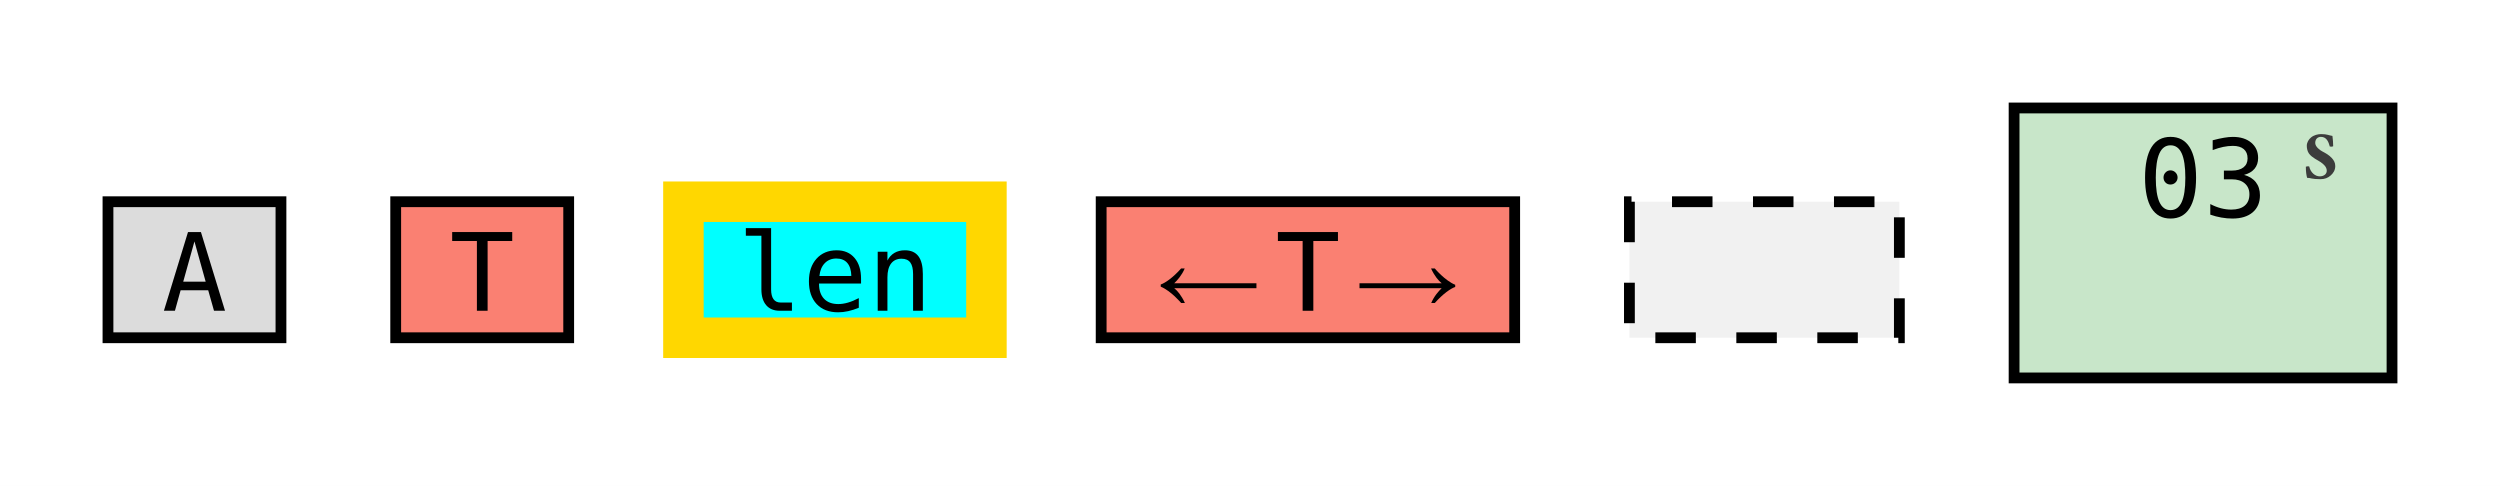
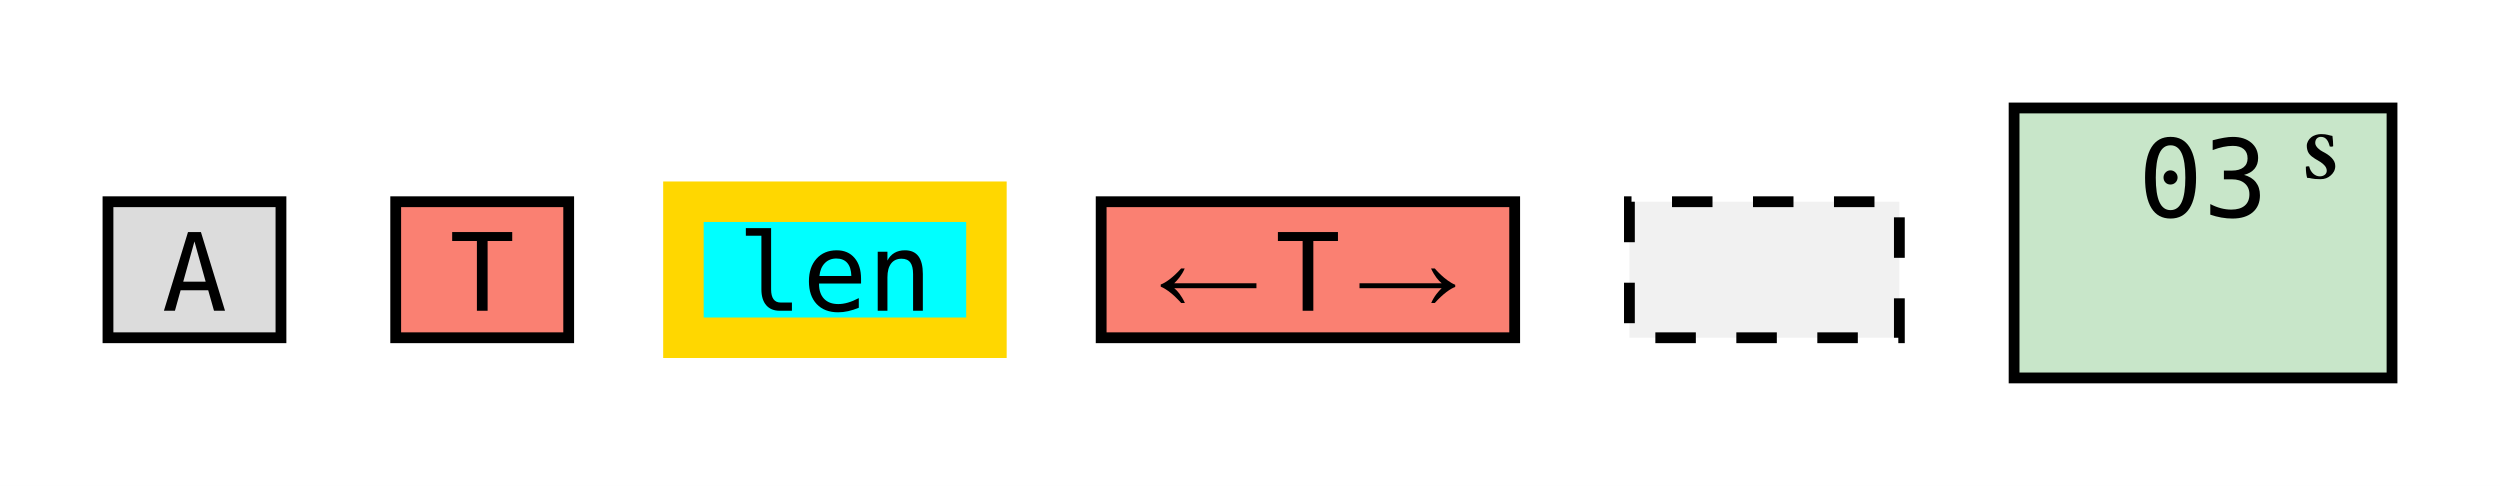
<svg xmlns="http://www.w3.org/2000/svg" xmlns:xlink="http://www.w3.org/1999/xlink" class="typst-doc" viewBox="0 0 185.218 36" width="185.218pt" height="36pt">
  <path class="typst-shape" fill="#ffffff" fill-rule="nonzero" d="M 0 0v 36 h 185.218 v -36 Z " />
  <g>
    <g class="typst-group">
      <g>
        <g class="typst-group" transform="matrix(1 0 0 1 8 14.94531)">
          <g>
            <path class="typst-shape" fill="#dcdcdc" fill-rule="nonzero" stroke="#000000" stroke-width="0.8" stroke-linecap="butt" stroke-linejoin="miter" stroke-miterlimit="4" d="M 0 0v 10.078 h 12.816 v -10.078 Z " />
            <g class="typst-text" transform="matrix(1 0 0 -1 4 8.078125)">
              <use xlink:href="#g5624680CBC13BE8E4856ECB4C295BE96" x="0" y="0" fill="#000000" fill-rule="nonzero" />
            </g>
          </g>
        </g>
        <g class="typst-text" transform="matrix(1 0 0 -1 20.81641 22)" />
        <g class="typst-group" transform="matrix(1 0 0 1 29.31641 14.94531)">
          <g>
            <path class="typst-shape" fill="#fa8072" fill-rule="nonzero" stroke="#000000" stroke-width="0.8" stroke-linecap="butt" stroke-linejoin="miter" stroke-miterlimit="4" d="M 0 0v 10.078 h 12.816 v -10.078 Z " />
            <g class="typst-text" transform="matrix(1 0 0 -1 4 8.078125)">
              <use xlink:href="#gEC5C5CA0F4C44C51659792B4AD47B6F1" x="0" y="0" fill="#000000" fill-rule="nonzero" />
            </g>
          </g>
        </g>
        <g class="typst-text" transform="matrix(1 0 0 -1 42.13281 22)" />
        <g class="typst-group" transform="matrix(1 0 0 1 50.63281 14.94531)">
          <g>
            <path class="typst-shape" fill="#00ffff" fill-rule="nonzero" stroke="#ffd700" stroke-width="3" stroke-linecap="butt" stroke-linejoin="miter" stroke-miterlimit="4" d="M 0 0v 10.078 h 22.449 v -10.078 Z " />
            <g class="typst-text" transform="matrix(1 0 0 -1 4 8.078125)">
              <use xlink:href="#gD37EBABB11BF59462CF2BC3C845C3DF" x="0" y="0" fill="#000000" fill-rule="nonzero" />
              <use xlink:href="#g4EEC50B4B3E979DD1503F7A7AE4AE99A" x="4.816" y="0" fill="#000000" fill-rule="nonzero" />
              <use xlink:href="#gAA4FFB1521EC12E3AF790CA2582BE68F" x="9.633" y="0" fill="#000000" fill-rule="nonzero" />
            </g>
          </g>
        </g>
        <g class="typst-text" transform="matrix(1 0 0 -1 73.08203 22)" />
        <g class="typst-group" transform="matrix(1 0 0 1 81.58203 14.94531)">
          <g>
            <path class="typst-shape" fill="#fa8072" fill-rule="nonzero" stroke="#000000" stroke-width="0.8" stroke-linecap="butt" stroke-linejoin="miter" stroke-miterlimit="4" d="M 0 0v 10.078 h 30.636 v -10.078 Z " />
            <g class="typst-text" transform="matrix(1 0 0 -1 4 8.078125)">
              <use xlink:href="#g43F7ACD8F149B70D0581AB9A46608357" x="0" y="0" fill="#000000" fill-rule="nonzero" />
            </g>
            <g class="typst-text" transform="matrix(1 0 0 -1 12.91 8.078125)">
              <use xlink:href="#gEC5C5CA0F4C44C51659792B4AD47B6F1" x="0" y="0" fill="#000000" fill-rule="nonzero" />
            </g>
            <g class="typst-text" transform="matrix(1 0 0 -1 18.72641 8.078125)">
              <use xlink:href="#gFE35A958921BE82F8F0F28F3AC47B672" x="0" y="0" fill="#000000" fill-rule="nonzero" />
            </g>
          </g>
        </g>
        <g class="typst-text" transform="matrix(1 0 0 -1 112.2184 22)" />
        <g class="typst-group" transform="matrix(1 0 0 1 120.7184 14.94531)">
          <g>
            <path class="typst-shape" fill="#dcdcdc66" fill-rule="nonzero" stroke="#000000" stroke-width="0.8" stroke-linecap="butt" stroke-linejoin="miter" stroke-miterlimit="4" stroke-dashoffset="0" stroke-dasharray="3 3" d="M 0 0v 10.078 h 20 v -10.078 Z " />
          </g>
        </g>
        <g class="typst-text" transform="matrix(1 0 0 -1 140.7184 22)" />
        <g class="typst-group" transform="matrix(1 0 0 1 149.2184 8)">
          <g>
            <path class="typst-shape" fill="#c8e6c9" fill-rule="nonzero" stroke="#000000" stroke-width="0.8" stroke-linecap="butt" stroke-linejoin="miter" stroke-miterlimit="4" d="M 0 0v 20 h 28 v -20 Z " />
            <g class="typst-text" transform="matrix(1 0 0 -1 9.183594 8.078125)">
              <use xlink:href="#gBF2B428F6A74B5E09232557FB220D769" x="0" y="0" fill="#000000" fill-rule="nonzero" />
              <use xlink:href="#gA4D58842CFC2DBBD01A425BD6110ED57" x="4.816" y="0" fill="#000000" fill-rule="nonzero" />
            </g>
            <g class="typst-text" transform="matrix(1 0 0 -1 21.48 5.225)">
-               <use xlink:href="#g703C53EAC8CF30DB2859174FDEB30DF9" x="0" y="0" fill="#3c3c3c" fill-rule="nonzero" />
+               <use xlink:href="#g703C53EAC8CF30DB2859174FDEB30DF9" x="0" y="0" fill="#000000" fill-rule="nonzero" />
            </g>
          </g>
        </g>
      </g>
    </g>
  </g>
  <defs id="glyph">
    <symbol id="g5624680CBC13BE8E4856ECB4C295BE96" overflow="visible">
      <path d="M 0 0m 2.406 5.137 l -0.832 -2.984 h 1.664 l -0.832 2.984 Z m -0.477 0.695 h 0.957 l 1.785 -5.832 h -0.816 l -0.43 1.52 h -2.043 l -0.422 -1.52 h -0.816 l 1.785 5.832 Z " />
    </symbol>
    <symbol id="gEC5C5CA0F4C44C51659792B4AD47B6F1" overflow="visible">
      <path d="M 0 0m 0.184 5.832 h 4.449 v -0.664 h -1.824 v -5.168 h -0.793 v 5.168 h -1.832 v 0.664 Z " />
    </symbol>
    <symbol id="gD37EBABB11BF59462CF2BC3C845C3DF" overflow="visible">
      <path d="M 0 0m 2.496 1.586 q 0 -0.484 0.178 -0.73 q 0.178 -0.246 0.525 -0.246 h 0.84 v -0.609 h -0.91 q -0.645 0 -0.998 0.414 q -0.354 0.414 -0.354 1.172 v 3.973 h -1.152 v 0.562 h 1.871 v -4.535 Z " />
    </symbol>
    <symbol id="g4EEC50B4B3E979DD1503F7A7AE4AE99A" overflow="visible">
      <path d="M 0 0m 4.344 2.367 v -0.352 h -3.113 v -0.023 q 0 -0.715 0.373 -1.105 q 0.373 -0.391 1.053 -0.391 q 0.344 0 0.719 0.109 q 0.375 0.109 0.801 0.332 v -0.715 q -0.41 -0.168 -0.791 -0.252 q -0.381 -0.084 -0.736 -0.084 q -1.02 0 -1.594 0.611 q -0.574 0.611 -0.574 1.686 q 0 1.047 0.562 1.672 q 0.562 0.625 1.5 0.625 q 0.836 0 1.318 -0.566 q 0.482 -0.566 0.482 -1.547 Z m -0.719 0.211 q -0.016 0.633 -0.299 0.963 q -0.283 0.33 -0.814 0.33 q -0.52 0 -0.855 -0.344 q -0.336 -0.344 -0.398 -0.953 l 2.367 0.004 Z " />
    </symbol>
    <symbol id="gAA4FFB1521EC12E3AF790CA2582BE68F" overflow="visible">
      <path d="M 0 0m 4.105 2.711 v -2.711 h -0.723 v 2.711 q 0 0.59 -0.207 0.867 q -0.207 0.277 -0.648 0.277 q -0.504 0 -0.775 -0.357 q -0.271 -0.357 -0.271 -1.025 v -2.473 h -0.719 v 4.375 h 0.719 v -0.656 q 0.191 0.375 0.52 0.568 q 0.328 0.193 0.777 0.193 q 0.668 0 0.998 -0.439 q 0.33 -0.439 0.33 -1.33 Z " />
    </symbol>
    <symbol id="g43F7ACD8F149B70D0581AB9A46608357" overflow="visible">
      <path d="M 0 0m 1.925 3.136 c -0.602 -0.679 -1.169 -1.071 -1.512 -1.19 v -0.161 c 0.756 -0.308 1.512 -1.204 1.512 -1.211 h 0.28 c -0.273 0.588 -0.56 0.91 -0.791 1.099 h 6.09 v 0.364 h -6.09 c 0.224 0.217 0.567 0.595 0.777 1.099 Z " />
    </symbol>
    <symbol id="gFE35A958921BE82F8F0F28F3AC47B672" overflow="visible">
      <path d="M 0 0m 5.992 0.574 c 0.602 0.679 1.169 1.071 1.512 1.19 v 0.161 c -0.756 0.308 -1.512 1.204 -1.512 1.211 h -0.28 c 0.273 -0.588 0.56 -0.91 0.791 -1.099 h -6.09 v -0.364 h 6.09 c -0.224 -0.217 -0.567 -0.595 -0.777 -1.099 Z " />
    </symbol>
    <symbol id="gBF2B428F6A74B5E09232557FB220D769" overflow="visible">
      <path d="M 0 0m 1.887 2.93 q 0 0.215 0.15 0.371 q 0.15 0.156 0.361 0.156 q 0.219 0 0.375 -0.156 q 0.156 -0.156 0.156 -0.371 q 0 -0.219 -0.154 -0.371 q -0.154 -0.152 -0.377 -0.152 q -0.219 0 -0.365 0.148 q -0.146 0.148 -0.146 0.375 Z m 0.52 2.383 q -0.551 0 -0.822 -0.594 q -0.271 -0.594 -0.271 -1.809 q 0 -1.211 0.271 -1.805 q 0.271 -0.594 0.822 -0.594 q 0.555 0 0.826 0.594 q 0.271 0.594 0.271 1.805 q 0 1.215 -0.271 1.809 q -0.271 0.594 -0.826 0.594 Z m 0 0.625 q 0.934 0 1.412 -0.766 q 0.479 -0.766 0.479 -2.262 q 0 -1.492 -0.479 -2.258 q -0.479 -0.766 -1.412 -0.766 q -0.934 0 -1.41 0.766 q -0.477 0.766 -0.477 2.258 q 0 1.496 0.477 2.262 q 0.477 0.766 1.41 0.766 Z " />
    </symbol>
    <symbol id="gA4D58842CFC2DBBD01A425BD6110ED57" overflow="visible">
      <path d="M 0 0m 3.031 3.121 q 0.574 -0.152 0.879 -0.541 q 0.305 -0.389 0.305 -0.971 q 0 -0.805 -0.541 -1.264 q -0.541 -0.459 -1.498 -0.459 q -0.402 0 -0.82 0.074 q -0.418 0.074 -0.82 0.215 v 0.785 q 0.398 -0.207 0.785 -0.309 q 0.387 -0.102 0.77 -0.102 q 0.648 0 0.996 0.293 q 0.348 0.293 0.348 0.844 q 0 0.508 -0.348 0.807 q -0.348 0.299 -0.941 0.299 h -0.602 v 0.648 h 0.602 q 0.543 0 0.848 0.238 q 0.305 0.238 0.305 0.664 q 0 0.449 -0.283 0.689 q -0.283 0.24 -0.807 0.24 q -0.348 0 -0.719 -0.078 q -0.371 -0.078 -0.777 -0.234 v 0.727 q 0.473 0.125 0.842 0.188 q 0.369 0.062 0.654 0.062 q 0.852 0 1.361 -0.428 q 0.51 -0.428 0.51 -1.135 q 0 -0.48 -0.268 -0.801 q -0.268 -0.32 -0.779 -0.453 Z " />
    </symbol>
    <symbol id="g703C53EAC8CF30DB2859174FDEB30DF9" overflow="visible">
      <path d="M 0 0m 2.105 3.155 c -0.275 0.04 -0.38 0.135 -0.845 0.135 c -0.225 0 -0.52 -0.07 -0.73 -0.24 c -0.185 -0.15 -0.325 -0.38 -0.325 -0.625 c 0 -0.19 0.05 -0.43 0.165 -0.58 c 0.23 -0.31 0.645 -0.48 0.86 -0.63 c 0.23 -0.16 0.455 -0.36 0.455 -0.64 c 0 -0.245 -0.215 -0.415 -0.52 -0.415 c -0.335 0 -0.68 0.275 -0.78 0.73 c -0.08 0.03 -0.16 0.01 -0.235 -0.01 c -0.005 0 -0.01 -0.005 -0.015 -0.005 c 0 -0.375 0.04 -0.64 0.095 -0.825 c 0.285 0 0.3 -0.1 0.99 -0.1 c 0.305 0 0.55 0.09 0.755 0.275 c 0.18 0.155 0.34 0.385 0.34 0.695 c 0 0.26 -0.11 0.435 -0.26 0.6 c -0.195 0.215 -0.475 0.37 -0.67 0.47 c -0.2 0.1 -0.555 0.36 -0.555 0.645 c 0 0.28 0.17 0.45 0.425 0.45 c 0.425 0 0.565 -0.385 0.655 -0.715 c 0.07 -0.02 0.195 -0.02 0.25 0.025 c 0 0.265 -0.02 0.47 -0.055 0.76 Z " />
    </symbol>
  </defs>
</svg>
